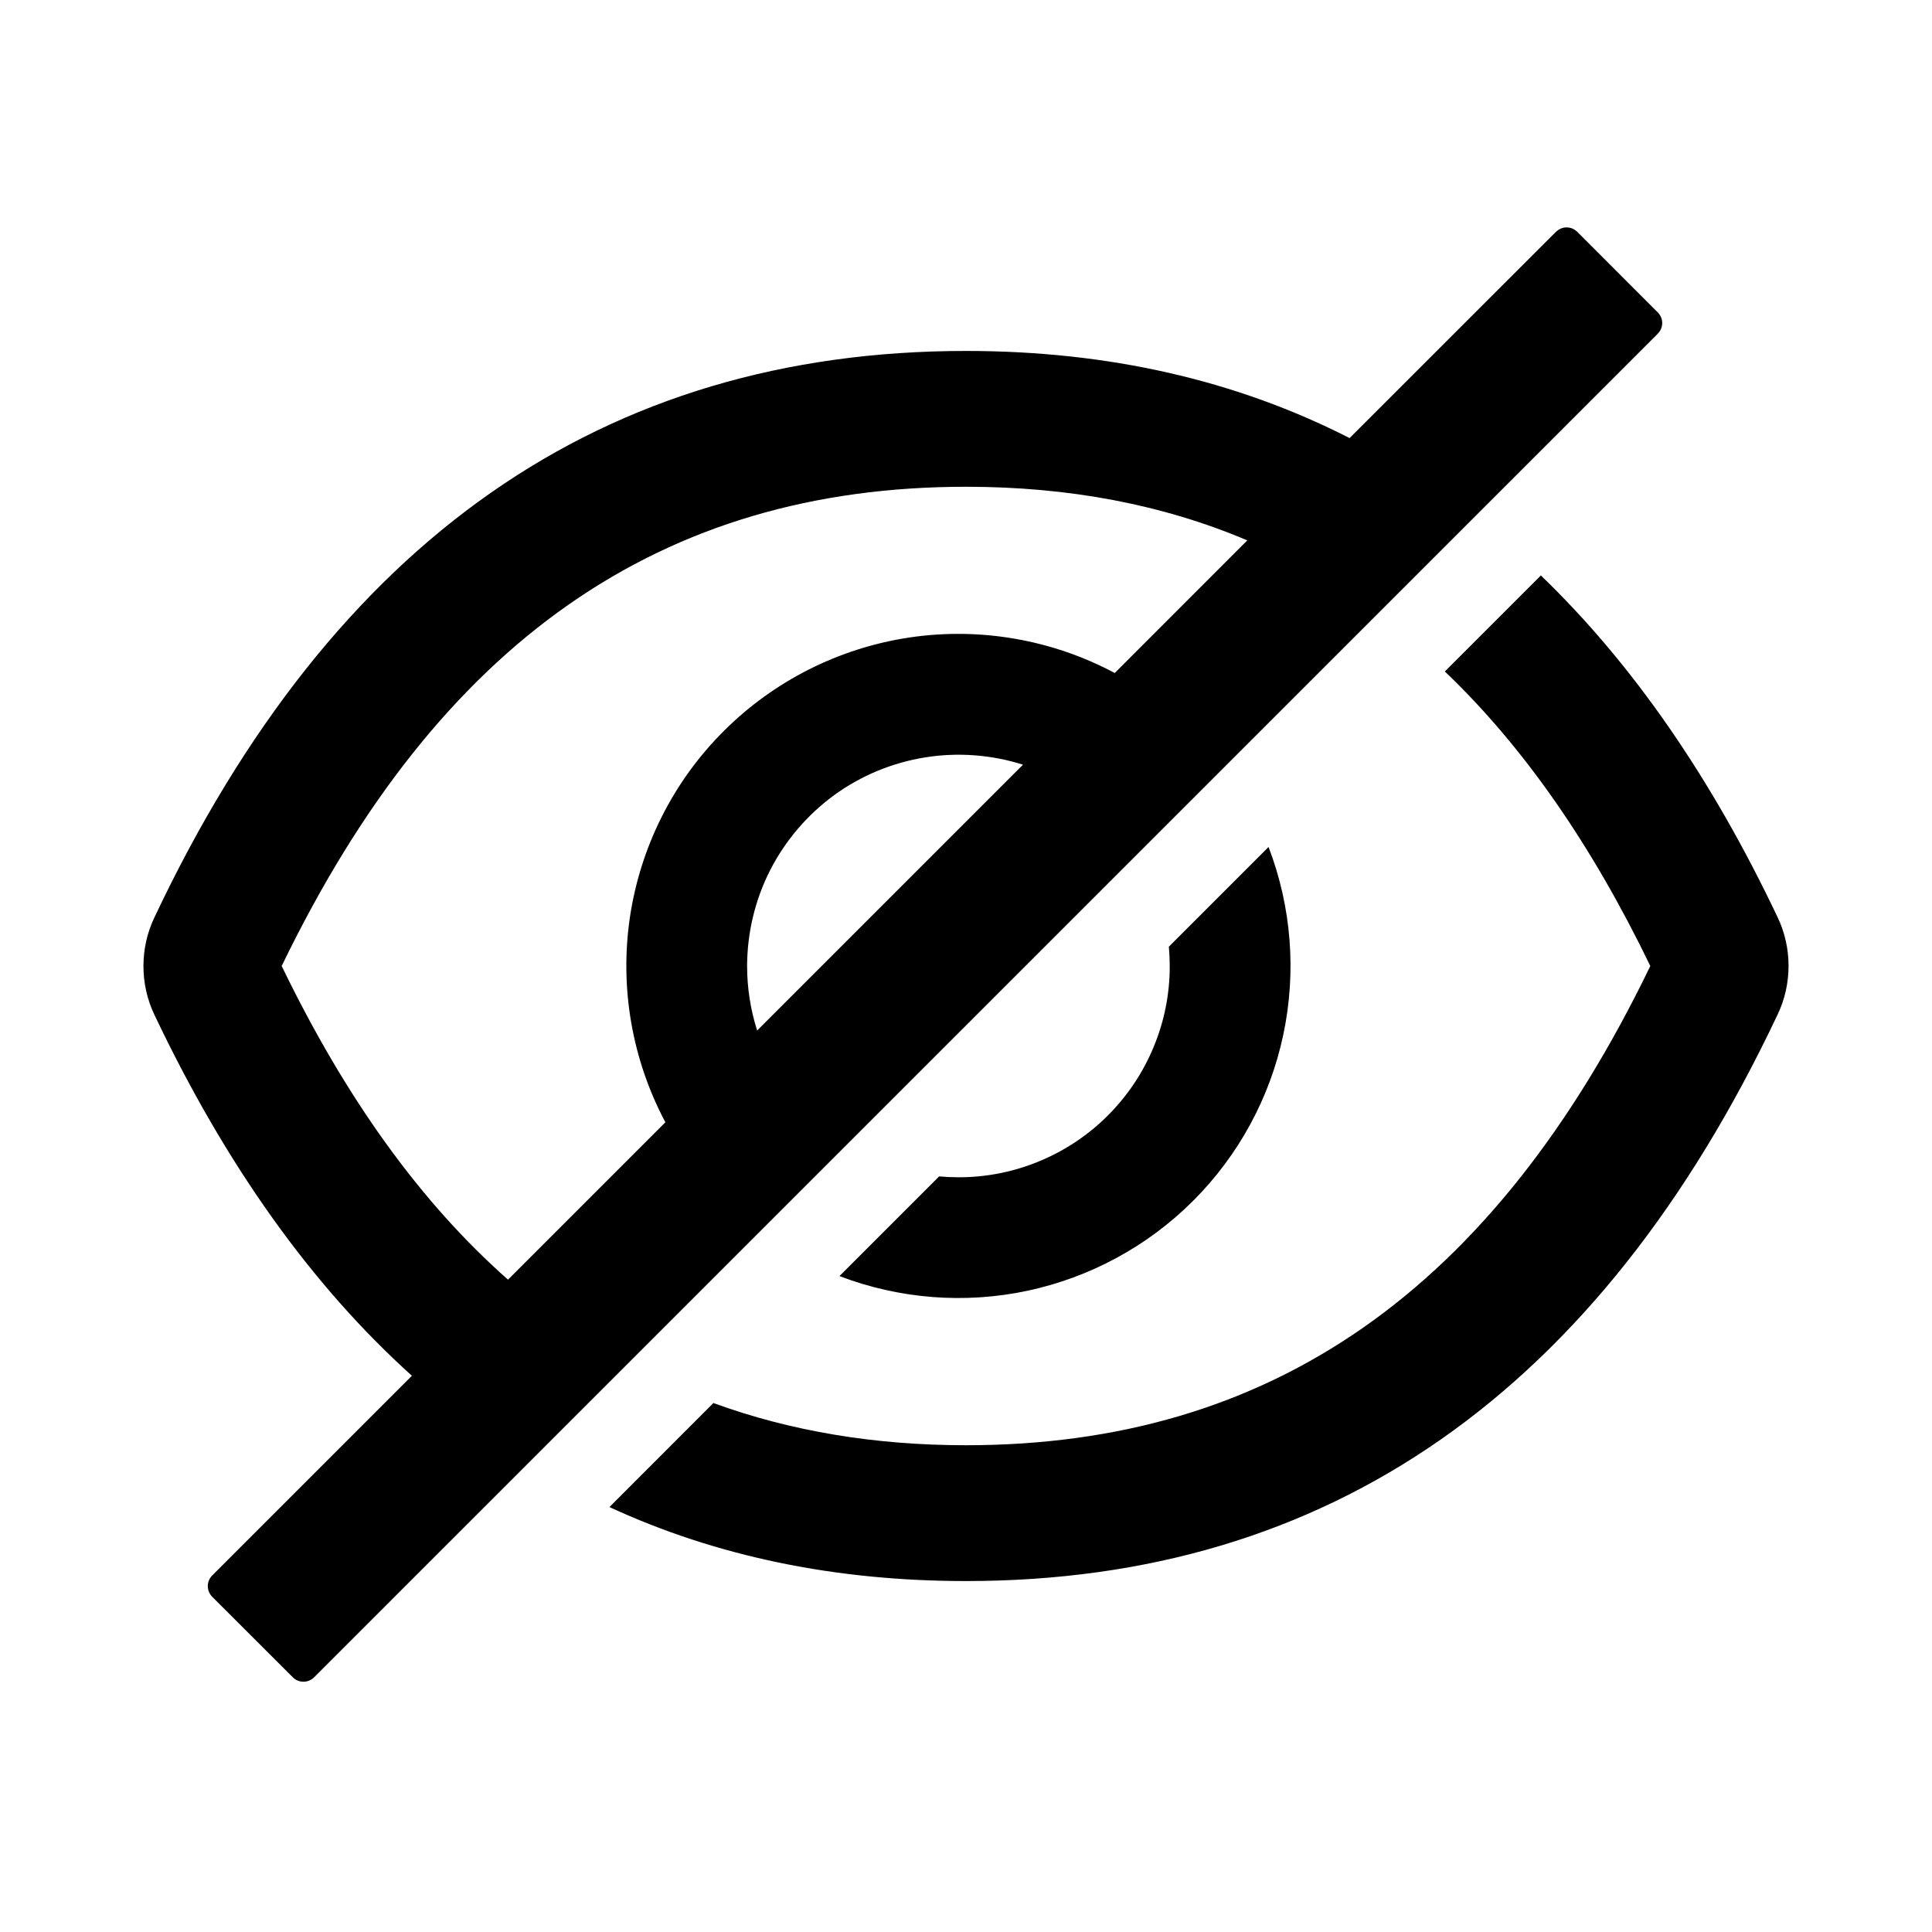
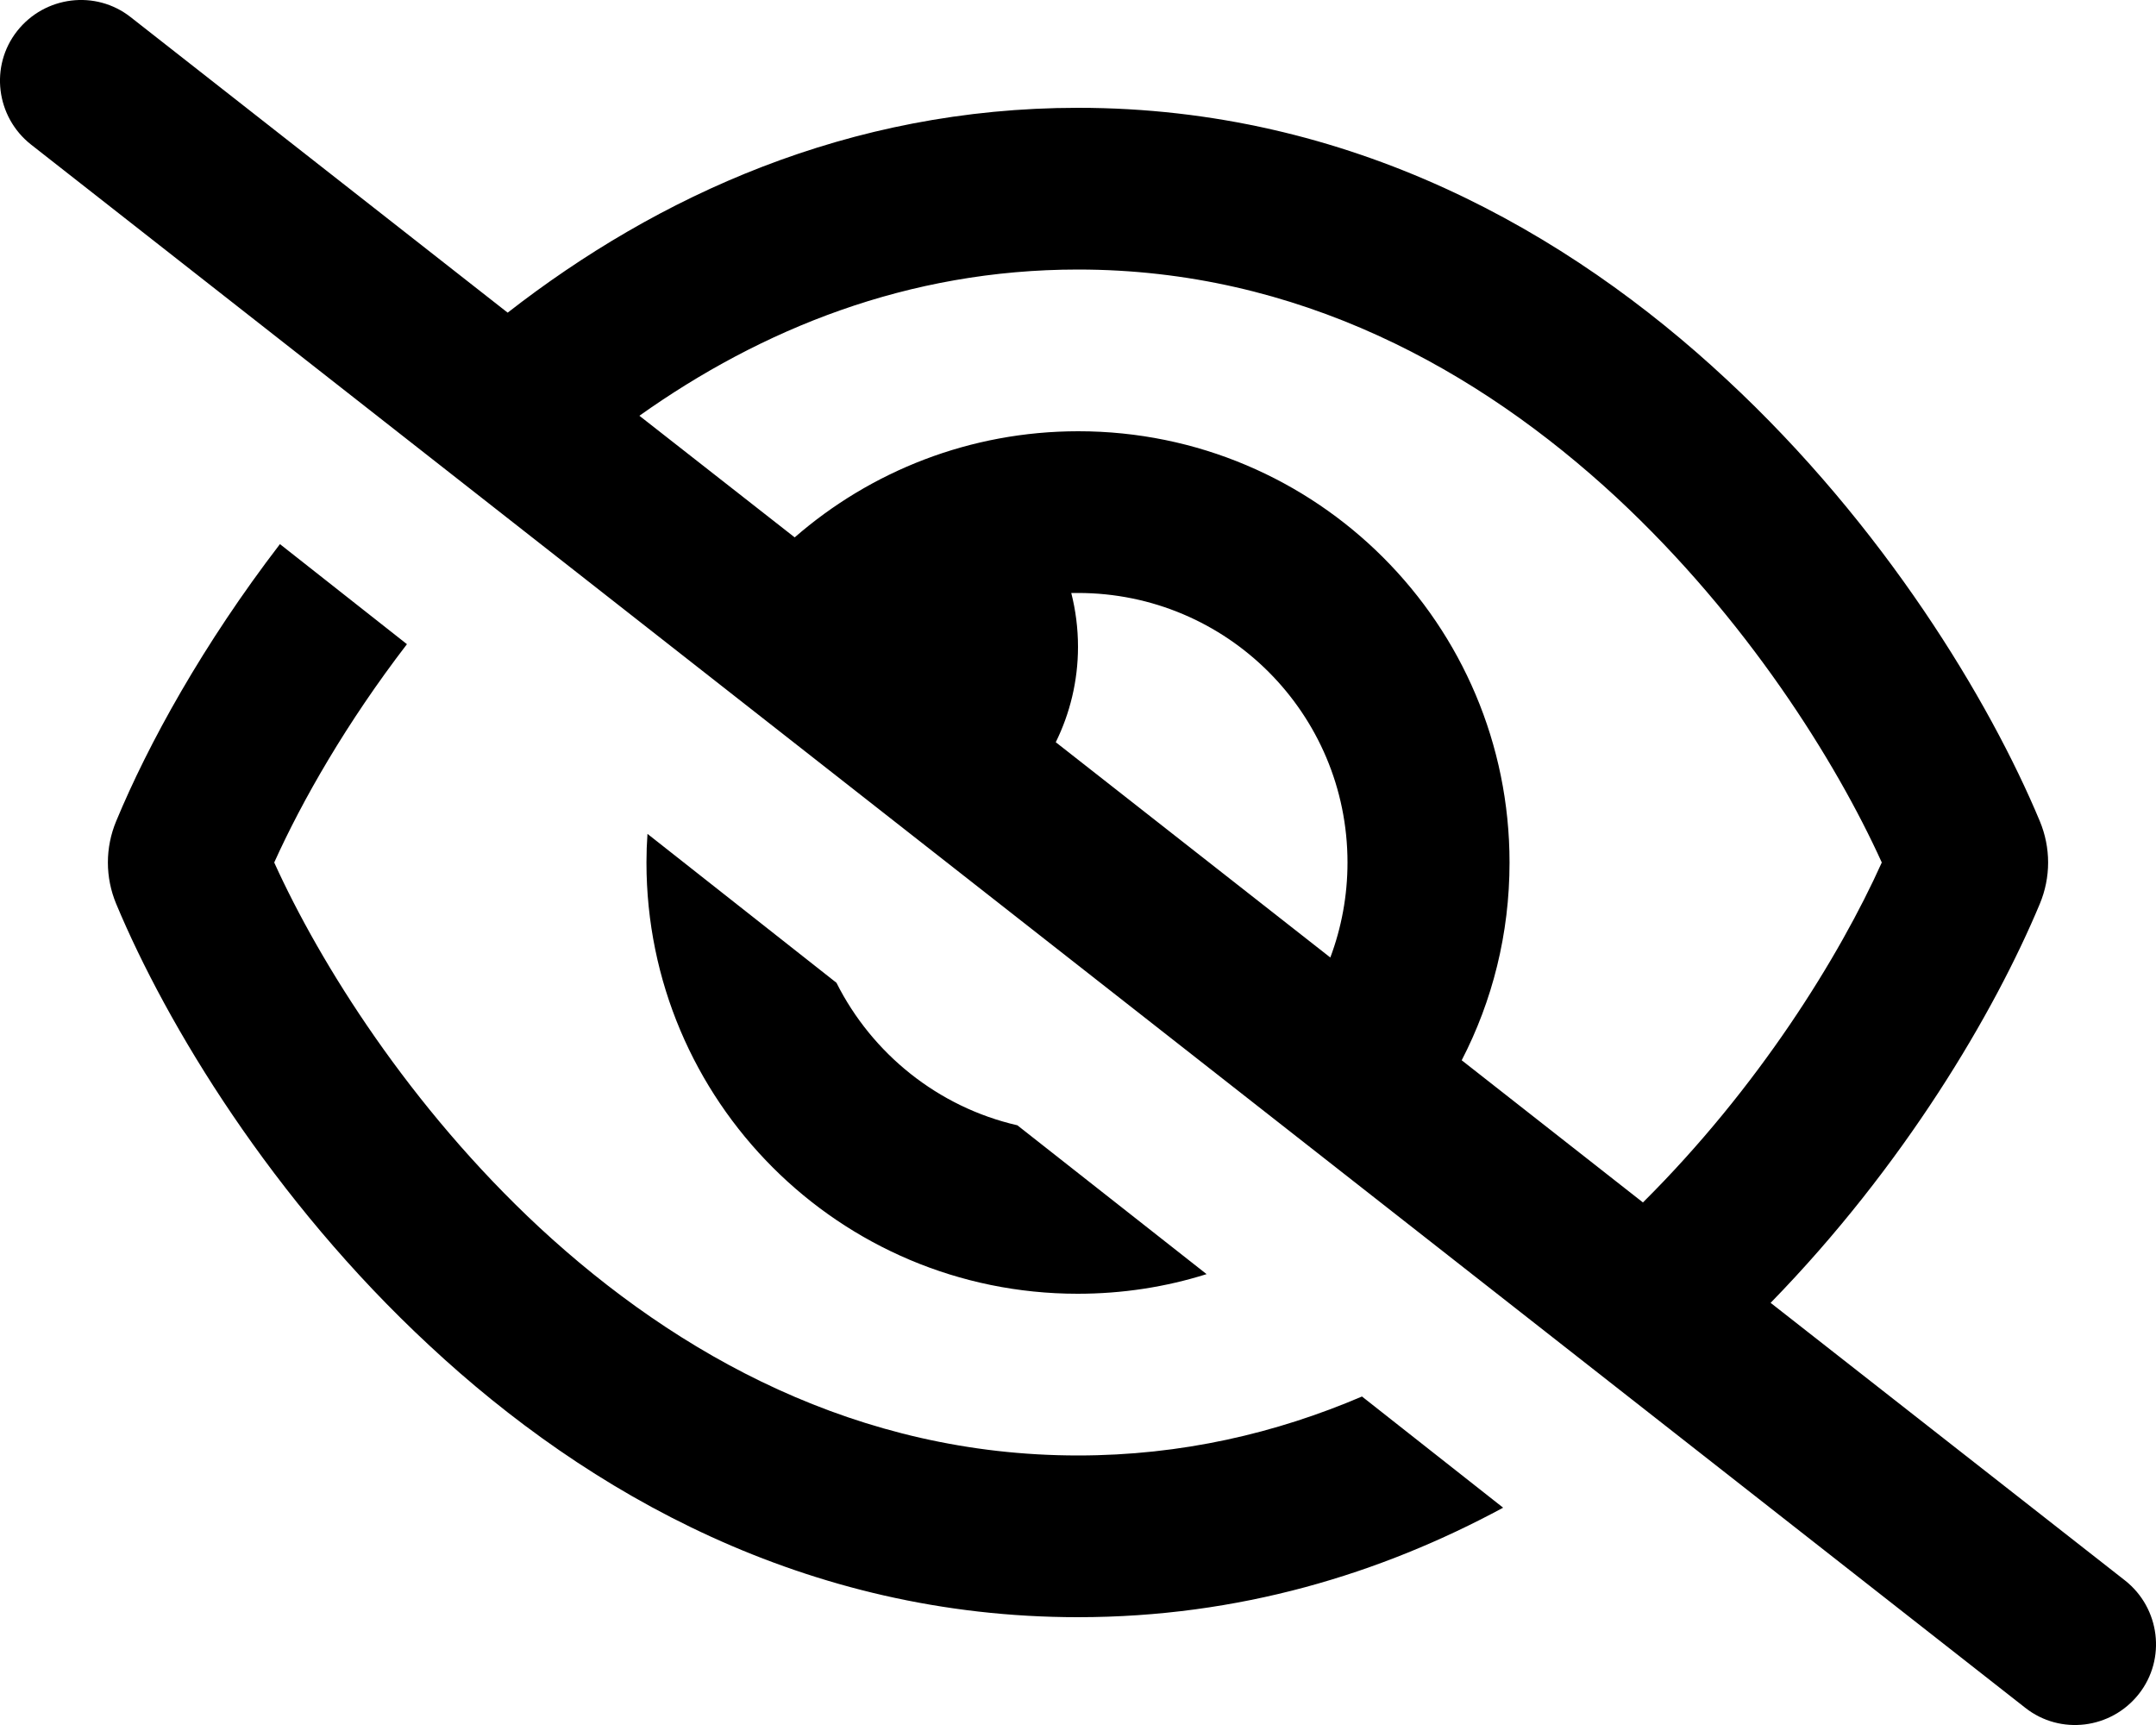
- <svg xmlns="http://www.w3.org/2000/svg" width="20" height="20" viewBox="0 0 20 20" fill="none">
-   <path d="M18.402 9.496C17.716 8.05 16.899 6.87 15.951 5.957L14.957 6.951C15.768 7.725 16.474 8.738 17.084 10C15.459 13.363 13.152 14.961 10 14.961C9.054 14.961 8.182 14.815 7.385 14.524L6.309 15.601C7.415 16.112 8.646 16.367 10 16.367C13.754 16.367 16.555 14.412 18.402 10.502C18.477 10.345 18.515 10.173 18.515 9.999C18.515 9.825 18.477 9.653 18.402 9.496ZM17.161 3.234L16.328 2.4C16.314 2.386 16.296 2.374 16.277 2.366C16.259 2.358 16.238 2.354 16.218 2.354C16.197 2.354 16.177 2.358 16.158 2.366C16.139 2.374 16.122 2.386 16.107 2.4L13.971 4.535C12.793 3.934 11.47 3.633 10 3.633C6.246 3.633 3.445 5.588 1.598 9.498C1.523 9.655 1.485 9.827 1.485 10.001C1.485 10.175 1.523 10.347 1.598 10.504C2.336 12.059 3.224 13.305 4.264 14.242L2.197 16.309C2.168 16.338 2.151 16.378 2.151 16.419C2.151 16.46 2.168 16.5 2.197 16.53L3.031 17.363C3.06 17.393 3.1 17.409 3.141 17.409C3.183 17.409 3.222 17.393 3.252 17.363L17.161 3.455C17.175 3.44 17.187 3.423 17.195 3.404C17.203 3.385 17.207 3.365 17.207 3.344C17.207 3.324 17.203 3.303 17.195 3.284C17.187 3.265 17.175 3.248 17.161 3.234ZM2.916 10C4.543 6.637 6.85 5.039 10 5.039C11.065 5.039 12.034 5.222 12.912 5.594L11.54 6.967C10.889 6.62 10.145 6.491 9.416 6.599C8.687 6.708 8.012 7.048 7.491 7.569C6.969 8.09 6.63 8.765 6.521 9.494C6.413 10.223 6.542 10.967 6.888 11.618L5.259 13.247C4.357 12.451 3.58 11.373 2.916 10ZM7.734 10C7.735 9.656 7.816 9.316 7.972 9.009C8.129 8.702 8.355 8.437 8.633 8.233C8.911 8.03 9.234 7.896 9.574 7.841C9.914 7.786 10.262 7.812 10.59 7.916L7.838 10.668C7.769 10.452 7.734 10.227 7.734 10Z" fill="black" />
-   <path d="M9.922 12.187C9.854 12.187 9.788 12.184 9.722 12.178L8.69 13.21C9.311 13.447 9.987 13.5 10.636 13.362C11.286 13.223 11.882 12.9 12.352 12.43C12.822 11.96 13.146 11.364 13.284 10.714C13.422 10.065 13.37 9.389 13.132 8.768L12.1 9.8C12.106 9.866 12.109 9.932 12.109 10C12.11 10.287 12.053 10.572 11.943 10.837C11.833 11.103 11.672 11.344 11.469 11.547C11.266 11.75 11.025 11.911 10.759 12.021C10.494 12.131 10.209 12.188 9.922 12.187Z" fill="black" />
+ <svg xmlns="http://www.w3.org/2000/svg" viewBox="0 0 640 512">
+   <path d="M38.8 5.1C28.4-3.1 13.3-1.2 5.1 9.2S-1.2 34.7 9.2 42.9l592 464c10.4 8.2 25.5 6.3 33.7-4.1s6.3-25.5-4.1-33.7L525.6 386.7c39.6-40.6 66.4-86.1 79.9-118.4c3.3-7.9 3.3-16.7 0-24.6c-14.9-35.7-46.2-87.7-93-131.1C465.5 68.8 400.8 32 320 32c-68.2 0-125 26.3-169.3 60.8L38.8 5.1zm151 118.3C226 97.7 269.5 80 320 80c65.2 0 118.8 29.6 159.9 67.7C518.4 183.5 545 226 558.6 256c-12.6 28-36.6 66.8-70.9 100.9l-53.8-42.2c9.1-17.6 14.2-37.5 14.2-58.7c0-70.7-57.3-128-128-128c-32.2 0-61.7 11.9-84.2 31.5l-46.1-36.1zM394.9 284.2l-81.5-63.9c4.2-8.5 6.6-18.2 6.6-28.3c0-5.5-.7-10.9-2-16c.7 0 1.3 0 2 0c44.2 0 80 35.8 80 80c0 9.9-1.8 19.4-5.1 28.2zm51.3 163.3l-41.9-33C378.8 425.4 350.7 432 320 432c-65.2 0-118.8-29.6-159.9-67.7C121.6 328.5 95 286 81.4 256c8.3-18.4 21.5-41.5 39.4-64.8L83.1 161.5C60.3 191.2 44 220.8 34.5 243.7c-3.3 7.9-3.3 16.7 0 24.6c14.9 35.7 46.2 87.7 93 131.1C174.5 443.2 239.2 480 320 480c47.8 0 89.9-12.9 126.2-32.5zm-88-69.3L302 334c-23.5-5.4-43.1-21.2-53.7-42.3l-56.1-44.2c-.2 2.8-.3 5.6-.3 8.5c0 70.7 57.3 128 128 128c13.3 0 26.1-2 38.2-5.8z" />
</svg>
